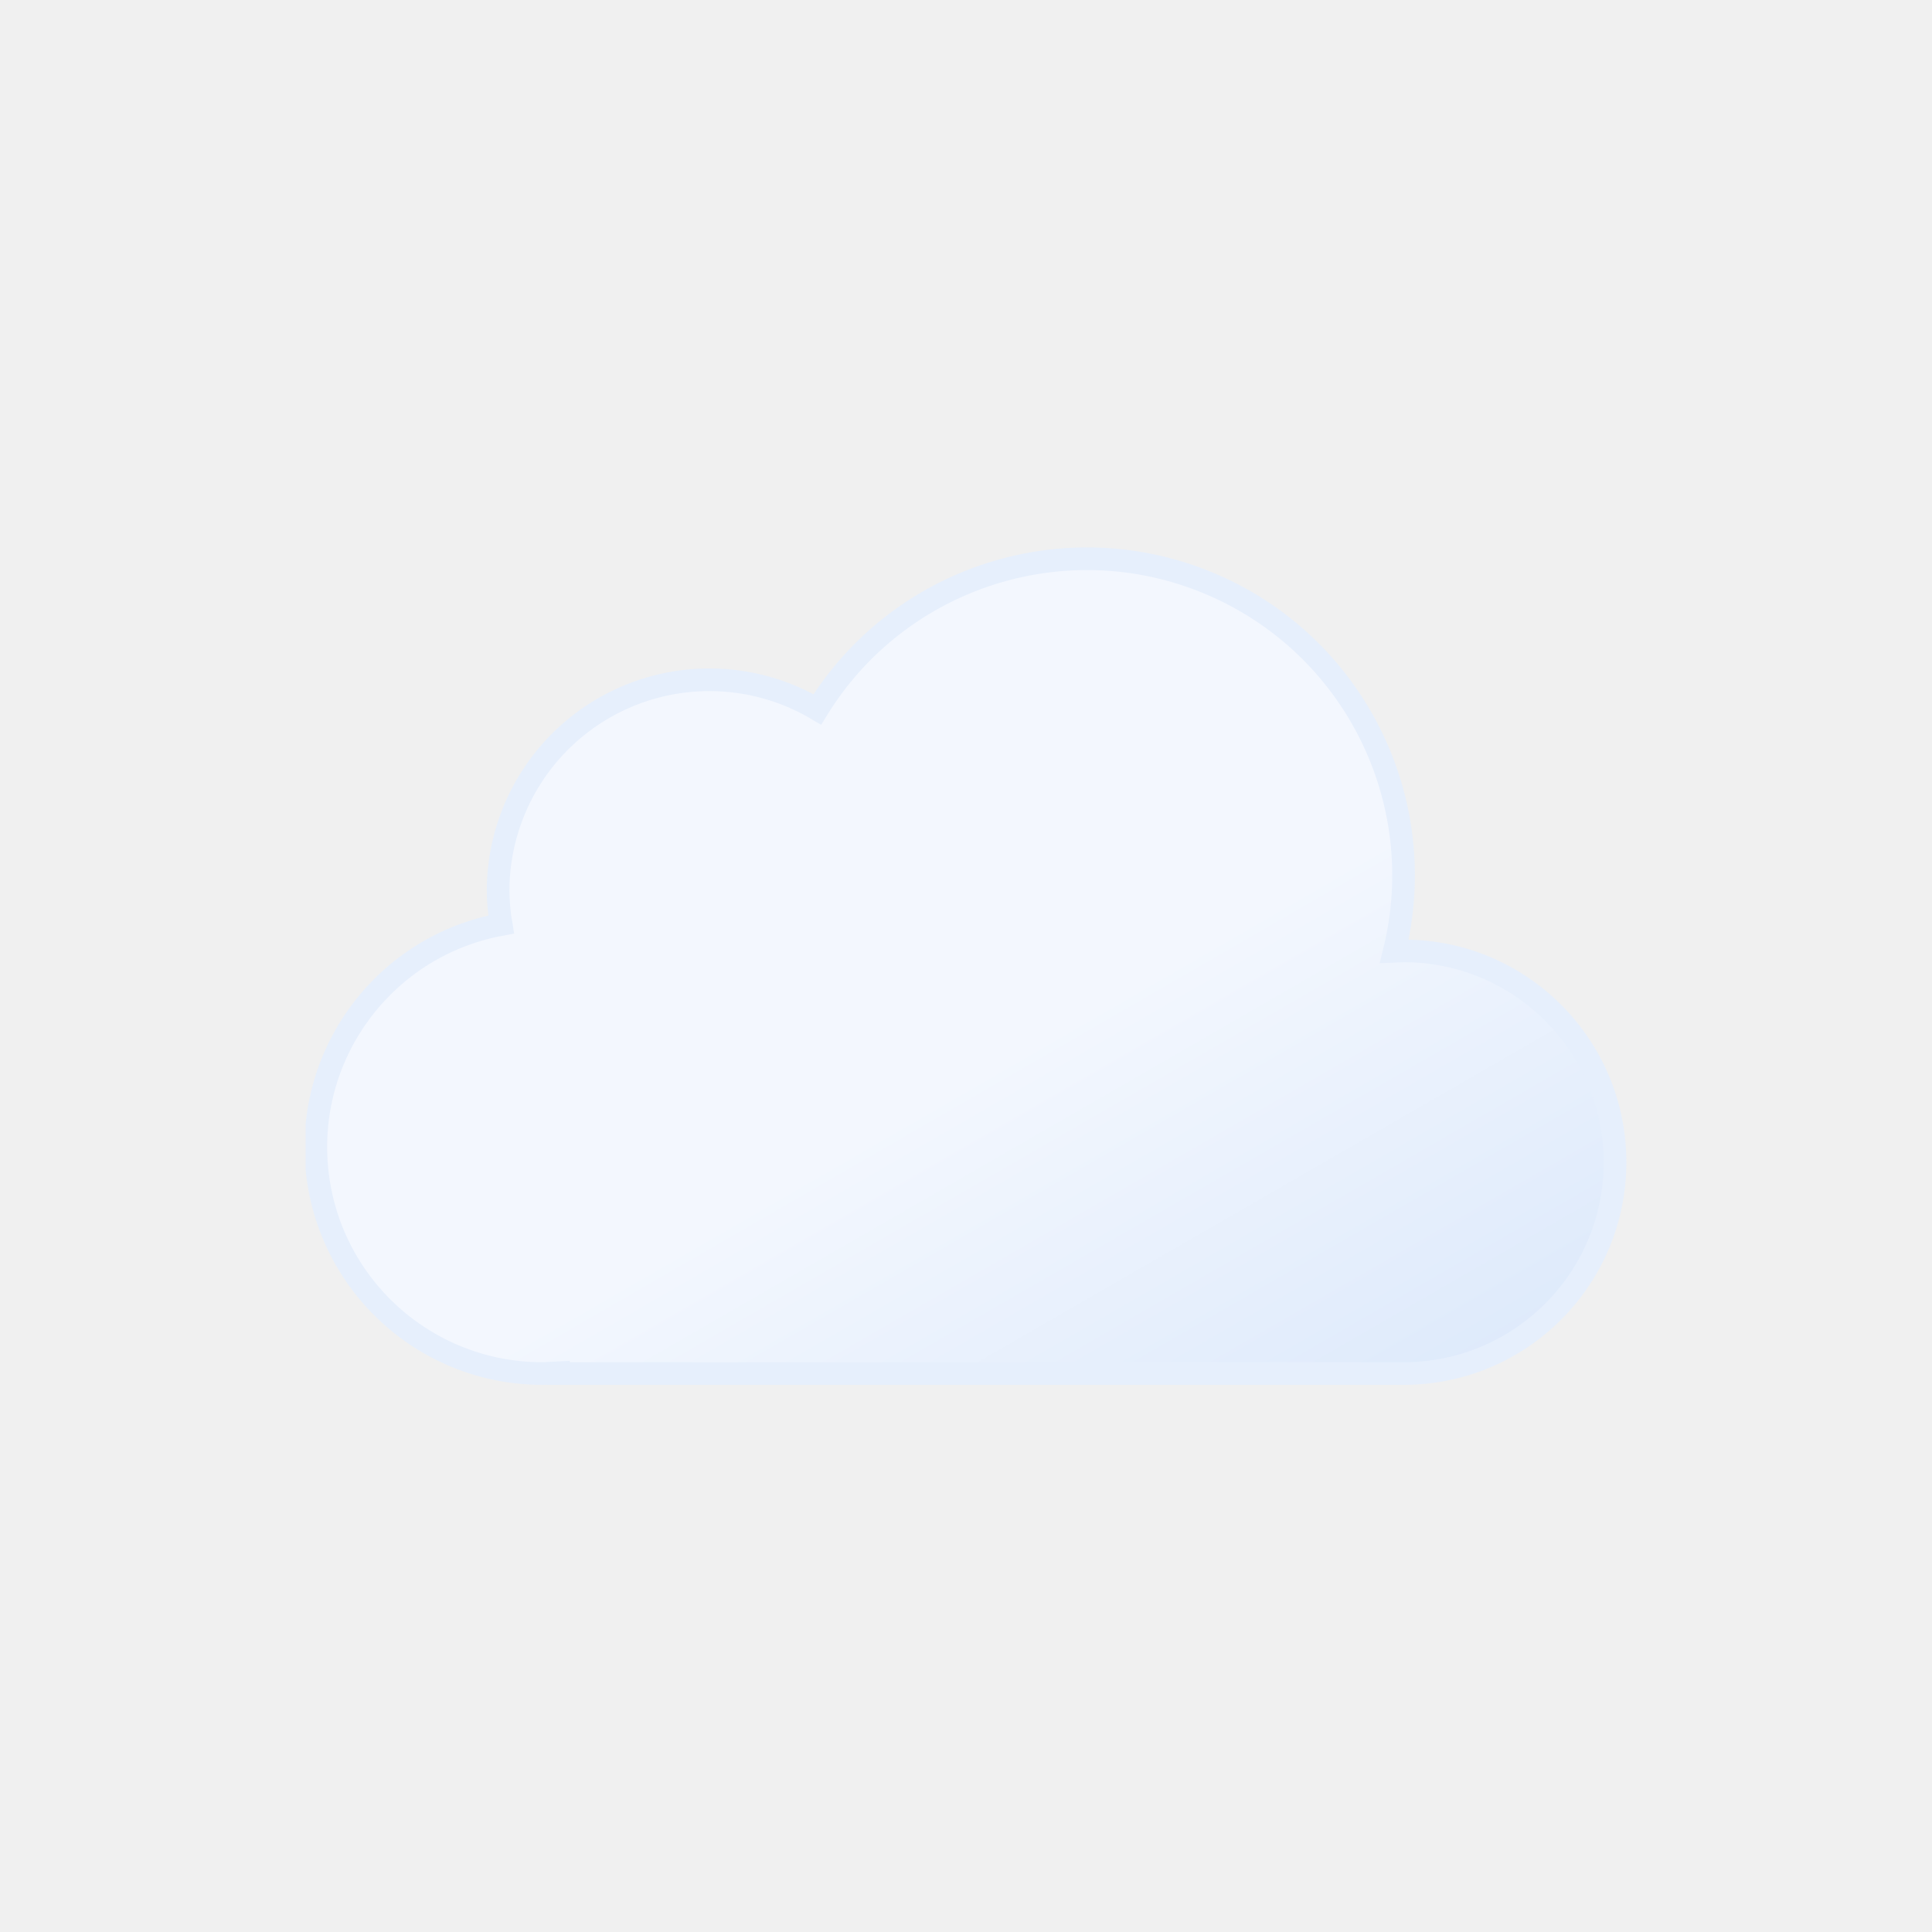
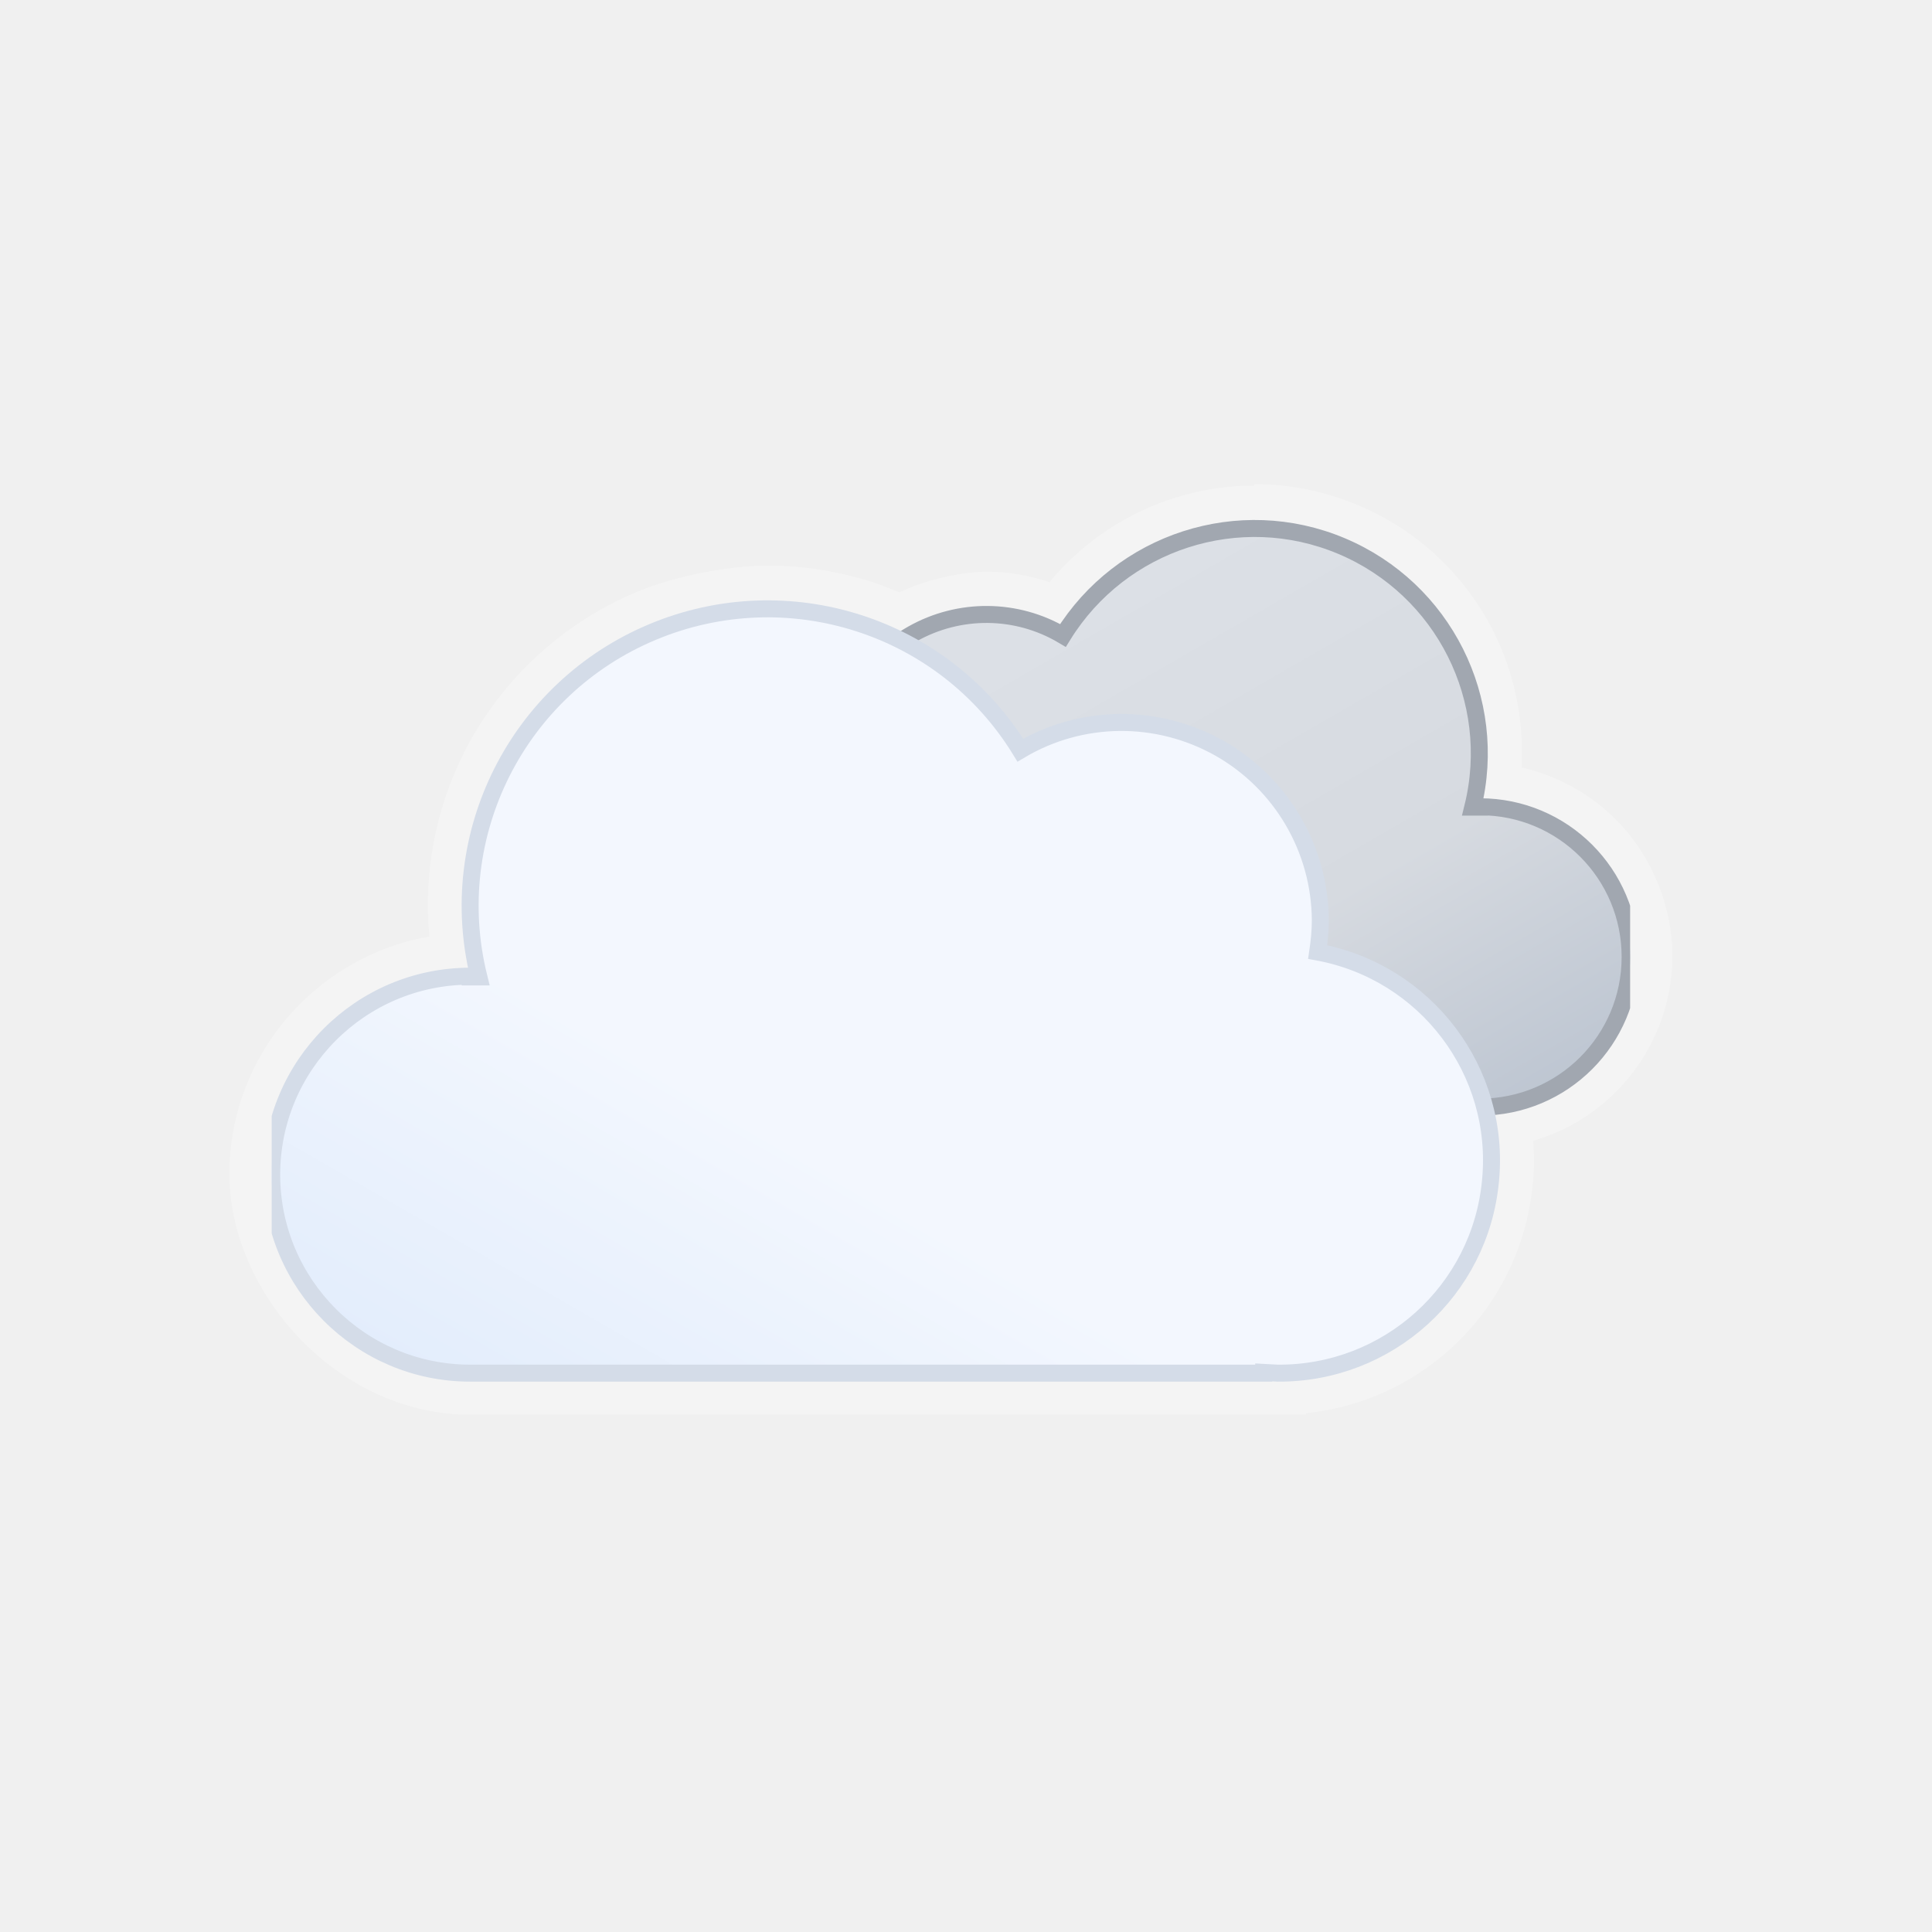
- <svg xmlns="http://www.w3.org/2000/svg" xmlns:xlink="http://www.w3.org/1999/xlink" viewBox="0 0 512 512">
+ <svg xmlns="http://www.w3.org/2000/svg" id="Layer_1" version="1.1" viewBox="0 0 512 512">
  <defs>
-     <linearGradient id="a" x1="99.5" x2="232.6" y1="30.7" y2="261.4" gradientUnits="userSpaceOnUse">
+     <style>
+       .st0 {
+         stroke: #d4dce8;
+       }
+ 
+       .st0, .st1, .st2 {
+         fill: none;
+       }
+ 
+       .st0, .st2 {
+         stroke-miterlimit: 10;
+         stroke-width: 4.5px;
+       }
+ 
+       .st3 {
+         fill: url(#linear-gradient1);
+       }
+ 
+       .st4 {
+         fill: #fff;
+         opacity: .3;
+       }
+ 
+       .st2 {
+         stroke: #a1a7b0;
+       }
+ 
+       .st5 {
+         fill: url(#linear-gradient);
+       }
+ 
+       .st6 {
+         clip-path: url(#clippath);
+       }
+     </style>
+     <clipPath id="clippath">
+       <rect class="st1" x="72" y="72" width="360" height="360" />
+     </clipPath>
+     <linearGradient id="linear-gradient" x1="252" y1="-683.1" x2="377.9" y2="-901.4" gradientTransform="translate(62.4 -373.2) scale(.8 -.8)" gradientUnits="userSpaceOnUse">
+       <stop offset="0" stop-color="#dce0e6" />
+       <stop offset=".5" stop-color="#d6dae0" />
+       <stop offset="1" stop-color="#b4becc" />
+     </linearGradient>
+     <linearGradient id="linear-gradient1" x1="-2.4" y1="-715.9" x2="164.1" y2="-1004.5" gradientTransform="translate(295.4 -373.2) rotate(-180) scale(.8)" gradientUnits="userSpaceOnUse">
      <stop offset="0" stop-color="#f3f7fe" />
      <stop offset=".5" stop-color="#f3f7fe" />
      <stop offset="1" stop-color="#deeafb" />
    </linearGradient>
-     <symbol id="b" viewBox="0 0 350 222">
-       <path fill="url(#a)" stroke="#e6effc" stroke-miterlimit="10" stroke-width="6" d="m291 107-2.5.1A83.9 83.9 0 00135.6 43 56 56 0 0051 91a56.6 56.6 0 00.8 9A60 60 0 0063 219l4-.2v.2h224a56 56 0 000-112Z" />
-     </symbol>
  </defs>
-   <use xlink:href="#b" width="350" height="222" transform="translate(81 145)" />
+   <path class="st4" d="M332.4,128.7c-21.1,0-40.9,9.5-54.3,25.6-5.3-1.8-10.9-2.8-16.6-2.8s-16,1.9-23.1,5.5c-2.5-1-5-2-7.4-2.8-8.9-2.8-18.1-4.3-27.5-4.3s-23.8,2.4-34.8,7c-19.8,8.3-36,23.4-45.7,42.5-7.6,15.1-10.8,32.1-9.2,48.8-30,5.2-53,31.5-53,62.9s28.6,63.8,63.8,63.8h221.5v-.4c31.8-3.3,57.1-28.4,60.1-60.9.4-3.7.4-7.5.1-11.3,9-2.6,17.1-7.6,23.5-14.6,8.6-9.4,13.4-21.7,13.4-34.4s-5.2-26.1-14.6-35.7c-7-7.2-15.8-12-25.4-14.2.7-12.4-1.8-24.8-7.4-36-7.6-15.1-20.3-27-35.9-33.5-8.8-3.7-18.1-5.6-27.5-5.6h0v.4Z" />
+   <g class="st6">
+     <g>
+       <path class="st5" d="M392.1,213.9h-1.8c7-28.4-7.7-57.8-34.8-69.2-27.1-11.4-58.4-1.2-73.8,23.7-12.3-7.3-27.5-7.4-39.9-.4s-20.1,20.2-20.1,34.5.2,4.3.6,6.4c-21.7,4-36.7,23.9-34.7,45.9,2.1,22,20.6,38.7,42.7,38.6h2.9c0-.1,0,0,0,0h159c22,0,39.8-17.8,39.8-39.8s-17.8-39.8-39.8-39.8h-.1Z" />
+       <path class="st2" d="M392.1,213.9h-1.8c7-28.4-7.7-57.8-34.8-69.2-27.1-11.4-58.4-1.2-73.8,23.7-12.3-7.3-27.5-7.4-39.9-.4s-20.1,20.2-20.1,34.5.2,4.3.6,6.4c-21.7,4-36.7,23.9-34.7,45.9,2.1,22,20.6,38.7,42.7,38.6h2.9c0-.1,0,0,0,0h159c22,0,39.8-17.8,39.8-39.8s-17.8-39.8-39.8-39.8h-.1Z" />
+       <path class="st3" d="M124.6,258.9h2.3c-9.3-37.6,10.2-76.4,46-91.4,35.8-15,77.2-1.8,97.5,31.3,16.2-9.6,36.3-9.8,52.8-.5,16.4,9.3,26.6,26.7,26.7,45.6,0,2.9-.3,5.7-.7,8.4,28.7,5.3,48.6,31.6,45.8,60.6-2.7,29.1-27.2,51.2-56.4,51l-3.7-.2v.2H124.6c-29,0-52.6-23.6-52.6-52.6s23.6-52.6,52.6-52.6h0v.2Z" />
+       <path class="st0" d="M124.6,258.9h2.3c-9.3-37.6,10.2-76.4,46-91.4,35.8-15,77.2-1.8,97.5,31.3,16.2-9.6,36.3-9.8,52.8-.5,16.4,9.3,26.6,26.7,26.7,45.6,0,2.9-.3,5.7-.7,8.4,28.7,5.3,48.6,31.6,45.8,60.6-2.7,29.1-27.2,51.2-56.4,51l-3.7-.2v.2H124.6c-29,0-52.6-23.6-52.6-52.6s23.6-52.6,52.6-52.6h0v.2Z" />
+     </g>
+   </g>
</svg>
